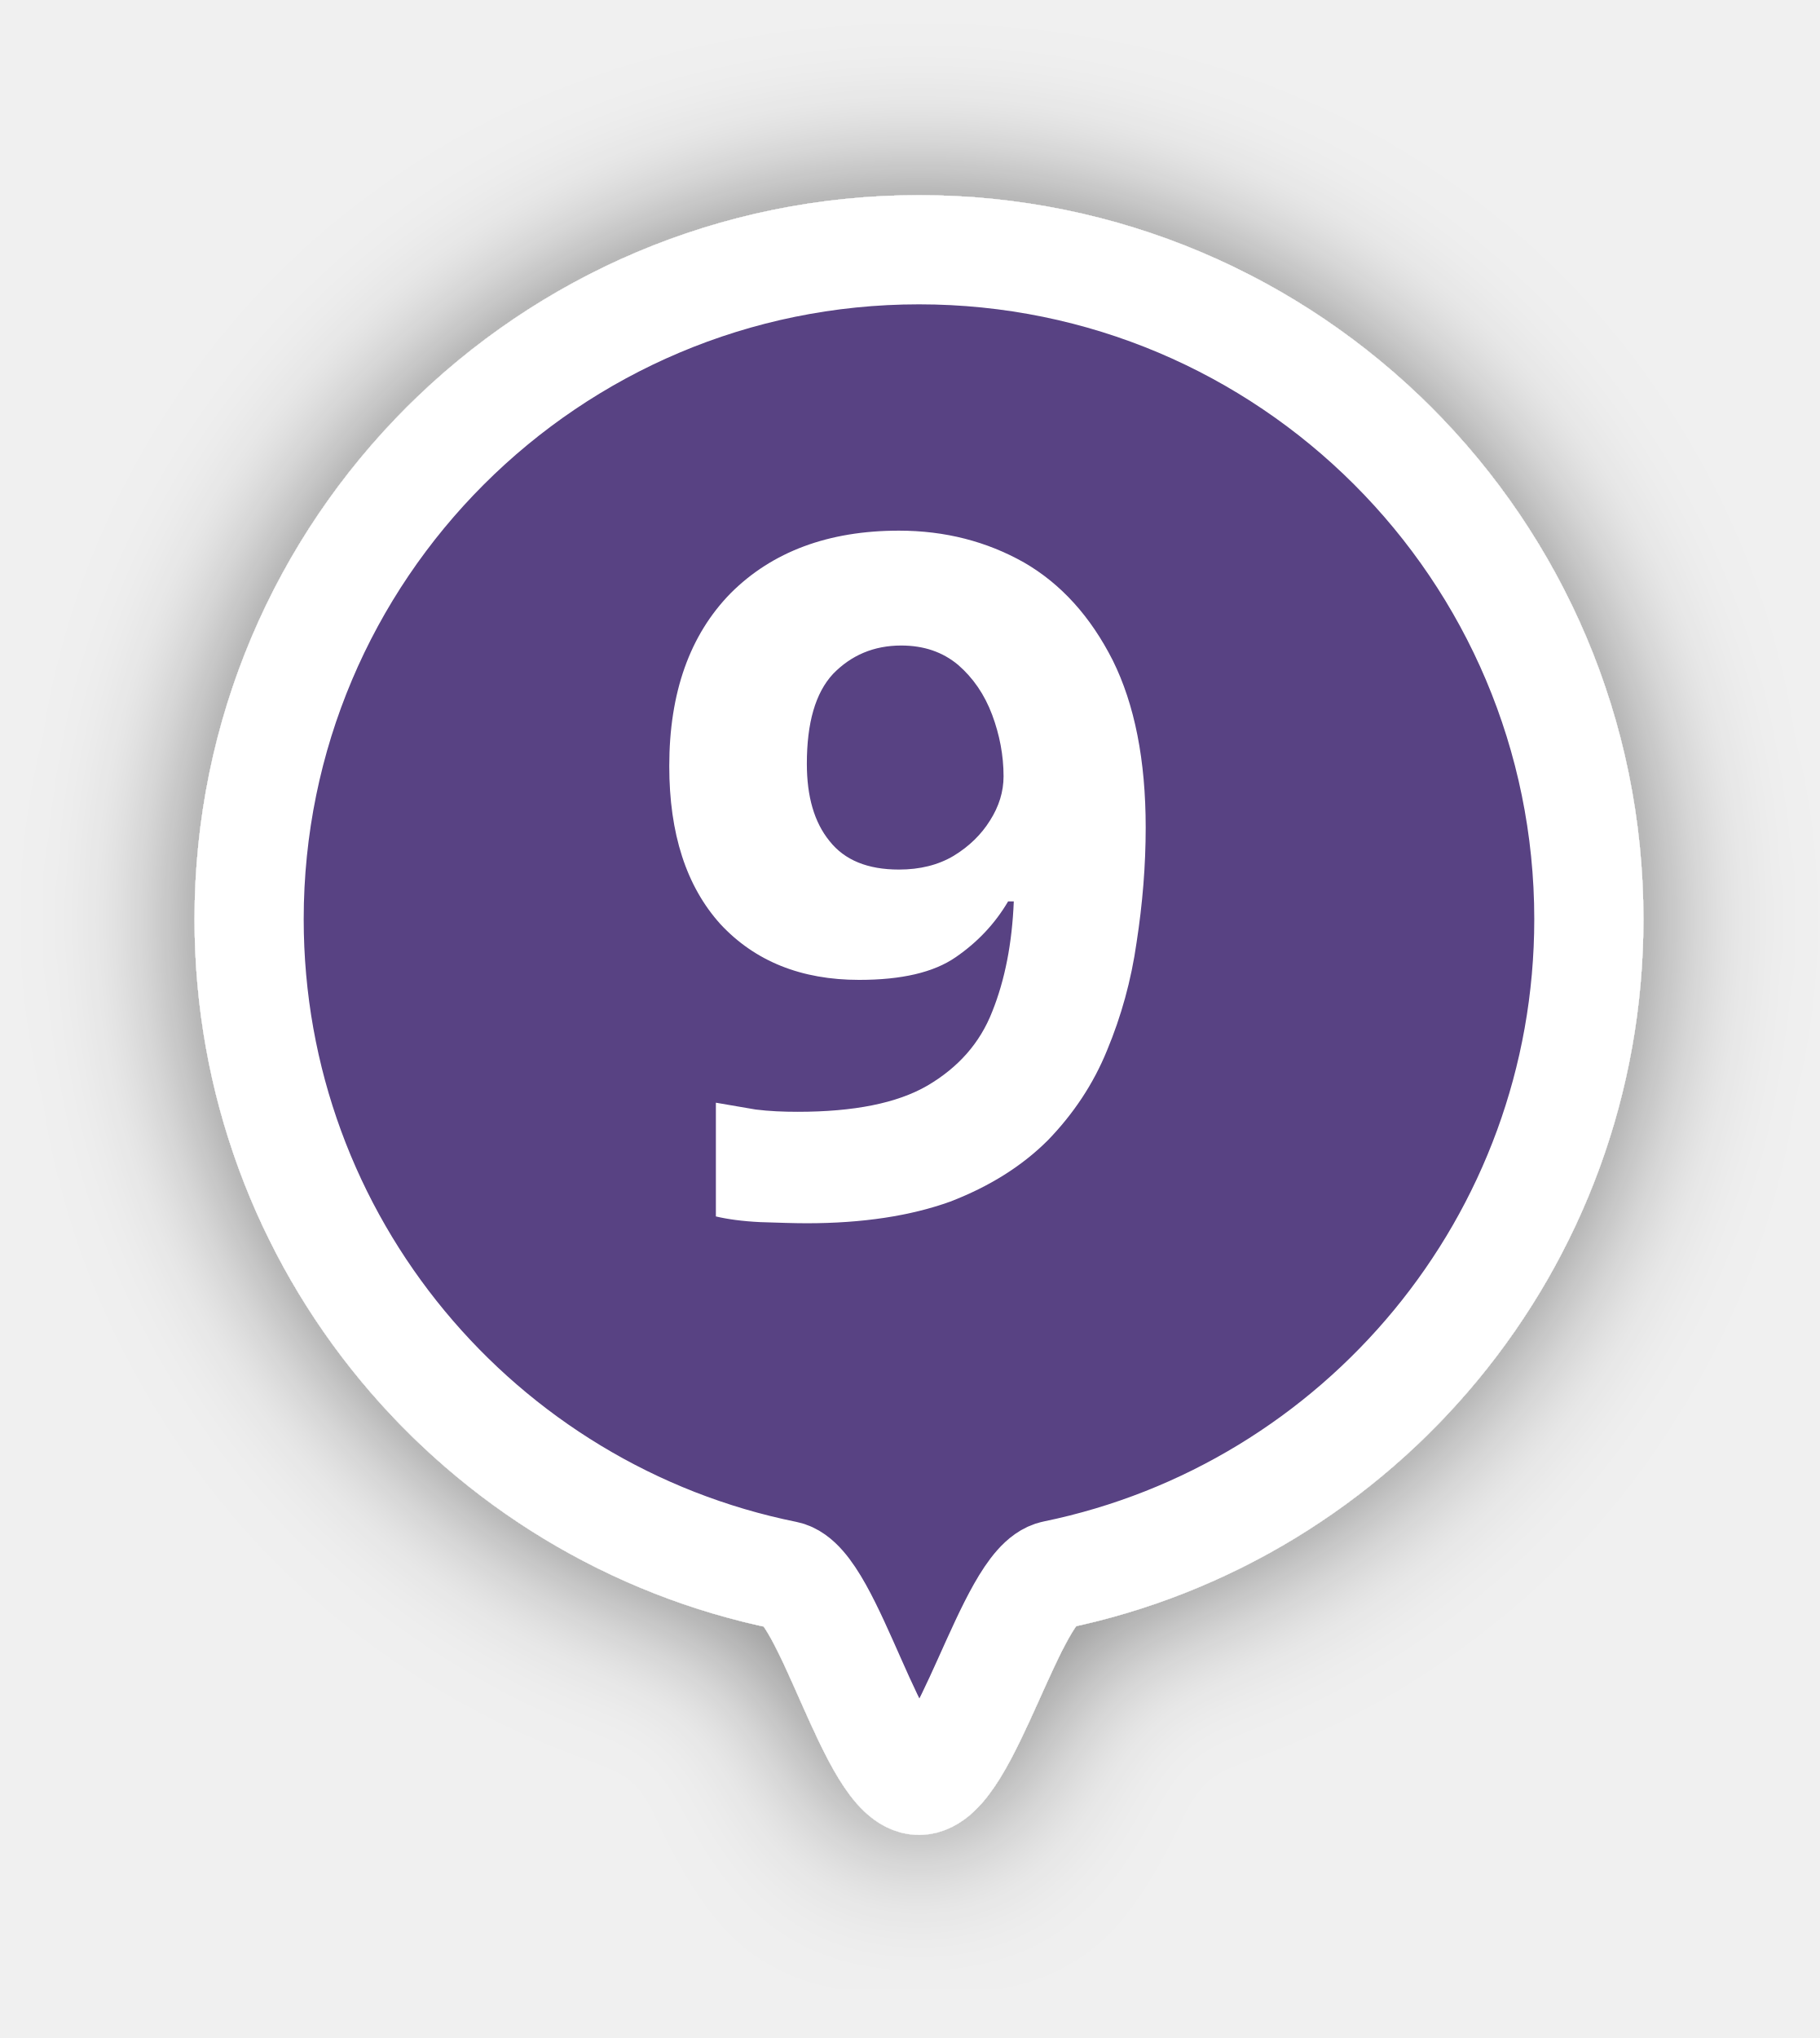
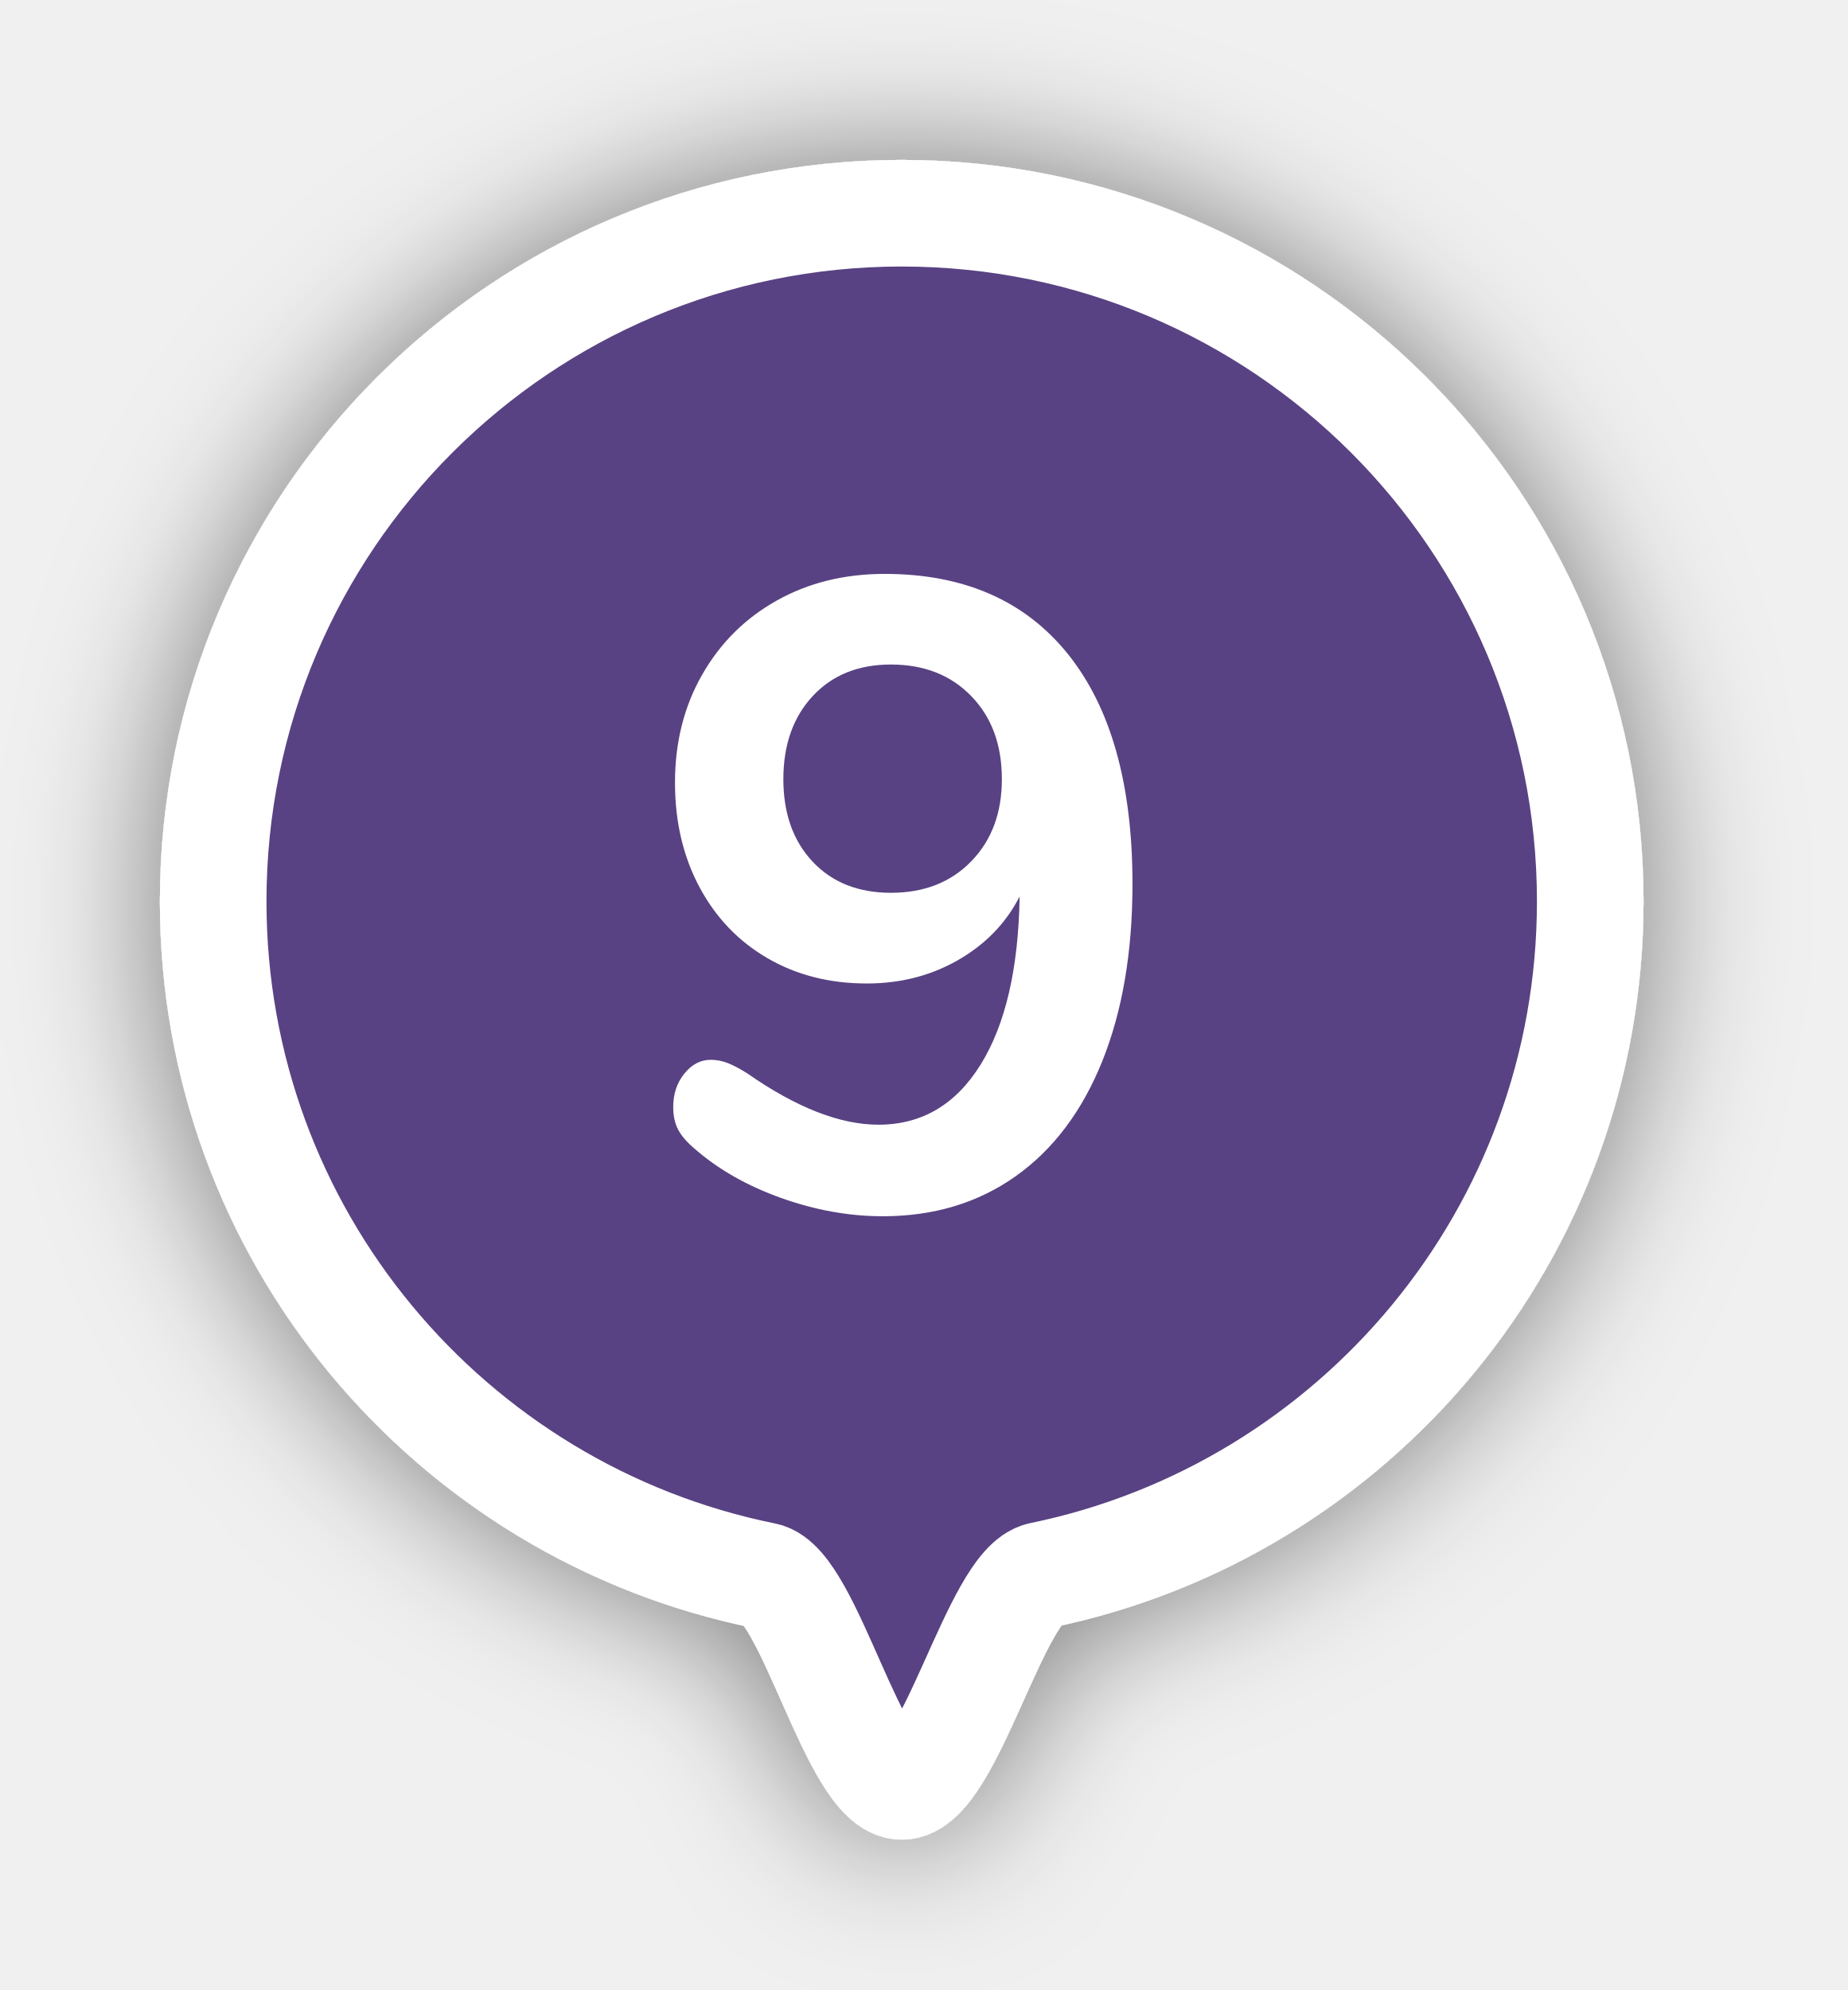
- <svg xmlns="http://www.w3.org/2000/svg" width="25px" height="28px" viewBox="0 0 25 28" version="1.1">
+ <svg xmlns="http://www.w3.org/2000/svg" width="26px" height="28px" viewBox="0 0 26 28" version="1.1">
  <defs>
-     <filter x="-21.1%" y="-18.2%" width="142.1%" height="131.8%" filterUnits="objectBoundingBox" id="filter-1">
+     <filter x="-25.0%" y="-21.7%" width="150.0%" height="139.1%" filterUnits="objectBoundingBox" id="filter-1">
      <feOffset dx="0" dy="0" in="SourceAlpha" result="shadowOffsetOuter1" />
      <feGaussianBlur stdDeviation="1" in="shadowOffsetOuter1" result="shadowBlurOuter1" />
      <feColorMatrix values="0 0 0 0 0   0 0 0 0 0   0 0 0 0 0  0 0 0 0.5 0" type="matrix" in="shadowBlurOuter1" result="shadowMatrixOuter1" />
      <feMerge>
        <feMergeNode in="shadowMatrixOuter1" />
        <feMergeNode in="SourceGraphic" />
      </feMerge>
    </filter>
  </defs>
-   <g id="Tour-Path---Add-Guide-Point" stroke="none" stroke-width="1" fill="none" fill-rule="evenodd">
-     <g id="pin8" filter="url(#filter-1)" transform="translate(3.423272, 3.431223)">
-       <path d="M9.205,0 C14.289,0 18.41,4.118 18.41,9.198 C18.41,13.639 15.259,17.346 11.069,18.207 C10.467,18.33 9.844,21.028 9.205,21.028 C8.577,21.028 7.964,18.332 7.371,18.213 C3.166,17.363 0,13.65 0,9.198 C0,4.118 4.121,0 9.205,0" id="circle" stroke="#FFFFFF" stroke-width="1.5" fill="#594383" />
-       <text id="9" font-family="Nunito-Bold, Nunito" font-size="13" font-weight="bold" fill="#FFFFFF">
-         <tspan x="5.35" y="13.25">9</tspan>
-       </text>
+   <g id="Page-1" stroke="none" stroke-width="1" fill="none" fill-rule="evenodd">
+     <g id="pin9" transform="translate(3, 3)">
+       <g id="1" filter="url(#filter-1)">
+         <path d="M9.69,0 C15.041,0 19.379,4.335 19.379,9.682 C19.379,14.357 16.062,18.258 11.652,19.165 C11.018,19.295 10.362,22.134 9.69,22.134 C9.029,22.134 8.383,19.297 7.759,19.171 C3.333,18.277 0,14.368 0,9.682 C0,4.335 4.338,0 9.69,0" id="circle" stroke="#FFFFFF" stroke-width="1.5" fill="#594383" />
+         <path d="M9.449,5.075 C10.566,5.075 11.426,5.452 12.031,6.206 C12.635,6.96 12.937,8.037 12.937,9.438 C12.937,10.396 12.795,11.227 12.512,11.931 C12.229,12.635 11.822,13.175 11.293,13.55 C10.764,13.925 10.141,14.113 9.424,14.113 C8.949,14.113 8.472,14.027 7.993,13.856 C7.514,13.685 7.108,13.454 6.774,13.162 C6.666,13.071 6.589,12.981 6.543,12.894 C6.497,12.806 6.474,12.7 6.474,12.575 C6.474,12.392 6.526,12.235 6.631,12.106 C6.735,11.977 6.858,11.912 6.999,11.912 C7.083,11.912 7.162,11.927 7.237,11.956 C7.312,11.985 7.404,12.033 7.512,12.1 C8.204,12.583 8.82,12.825 9.362,12.825 C9.97,12.825 10.449,12.544 10.799,11.981 C11.149,11.419 11.333,10.629 11.349,9.613 C11.158,9.988 10.87,10.285 10.487,10.506 C10.104,10.727 9.674,10.838 9.199,10.838 C8.674,10.838 8.208,10.719 7.799,10.481 C7.391,10.244 7.072,9.91 6.843,9.481 C6.614,9.052 6.499,8.563 6.499,8.012 C6.499,7.446 6.626,6.94 6.881,6.494 C7.135,6.048 7.485,5.7 7.931,5.45 C8.376,5.2 8.883,5.075 9.449,5.075 Z M9.537,9.562 C10.004,9.562 10.381,9.415 10.668,9.119 C10.956,8.823 11.099,8.438 11.099,7.963 C11.099,7.479 10.956,7.09 10.668,6.794 C10.381,6.498 10.004,6.35 9.537,6.35 C9.079,6.35 8.712,6.498 8.437,6.794 C8.162,7.09 8.024,7.479 8.024,7.963 C8.024,8.446 8.162,8.833 8.437,9.125 C8.712,9.417 9.079,9.562 9.537,9.562 Z" fill="#FFFFFF" />
+       </g>
    </g>
  </g>
</svg>
